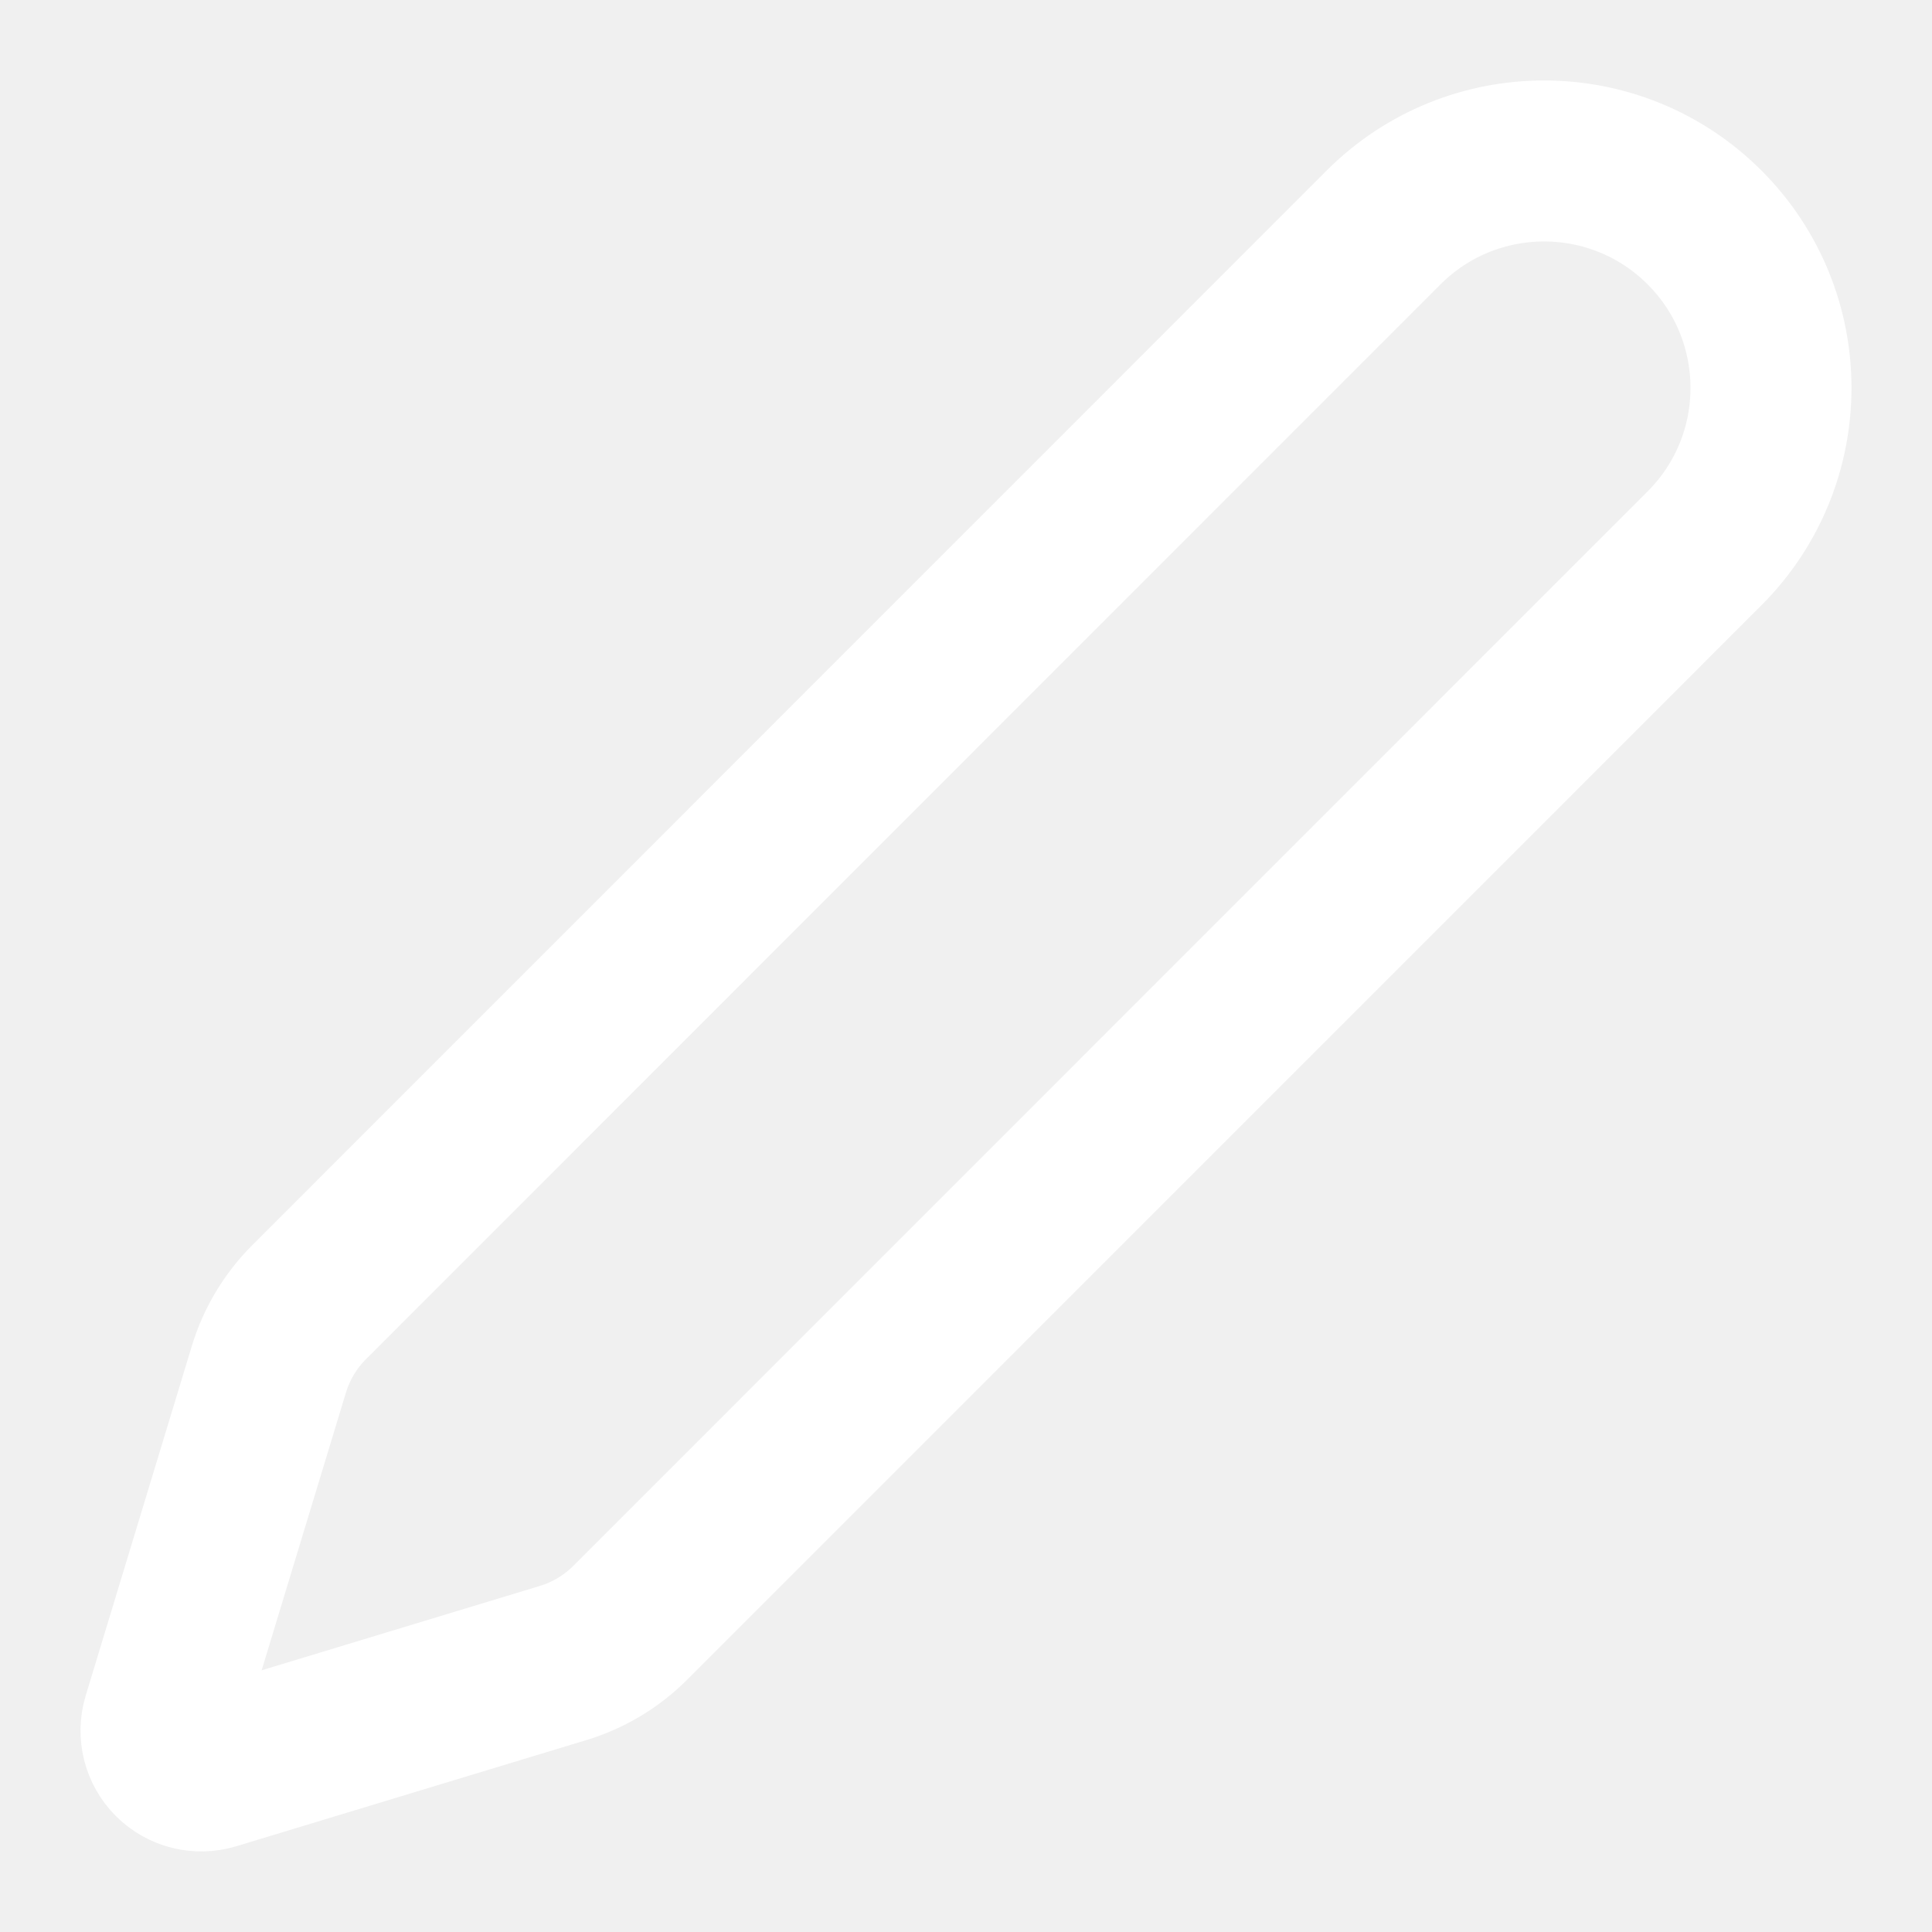
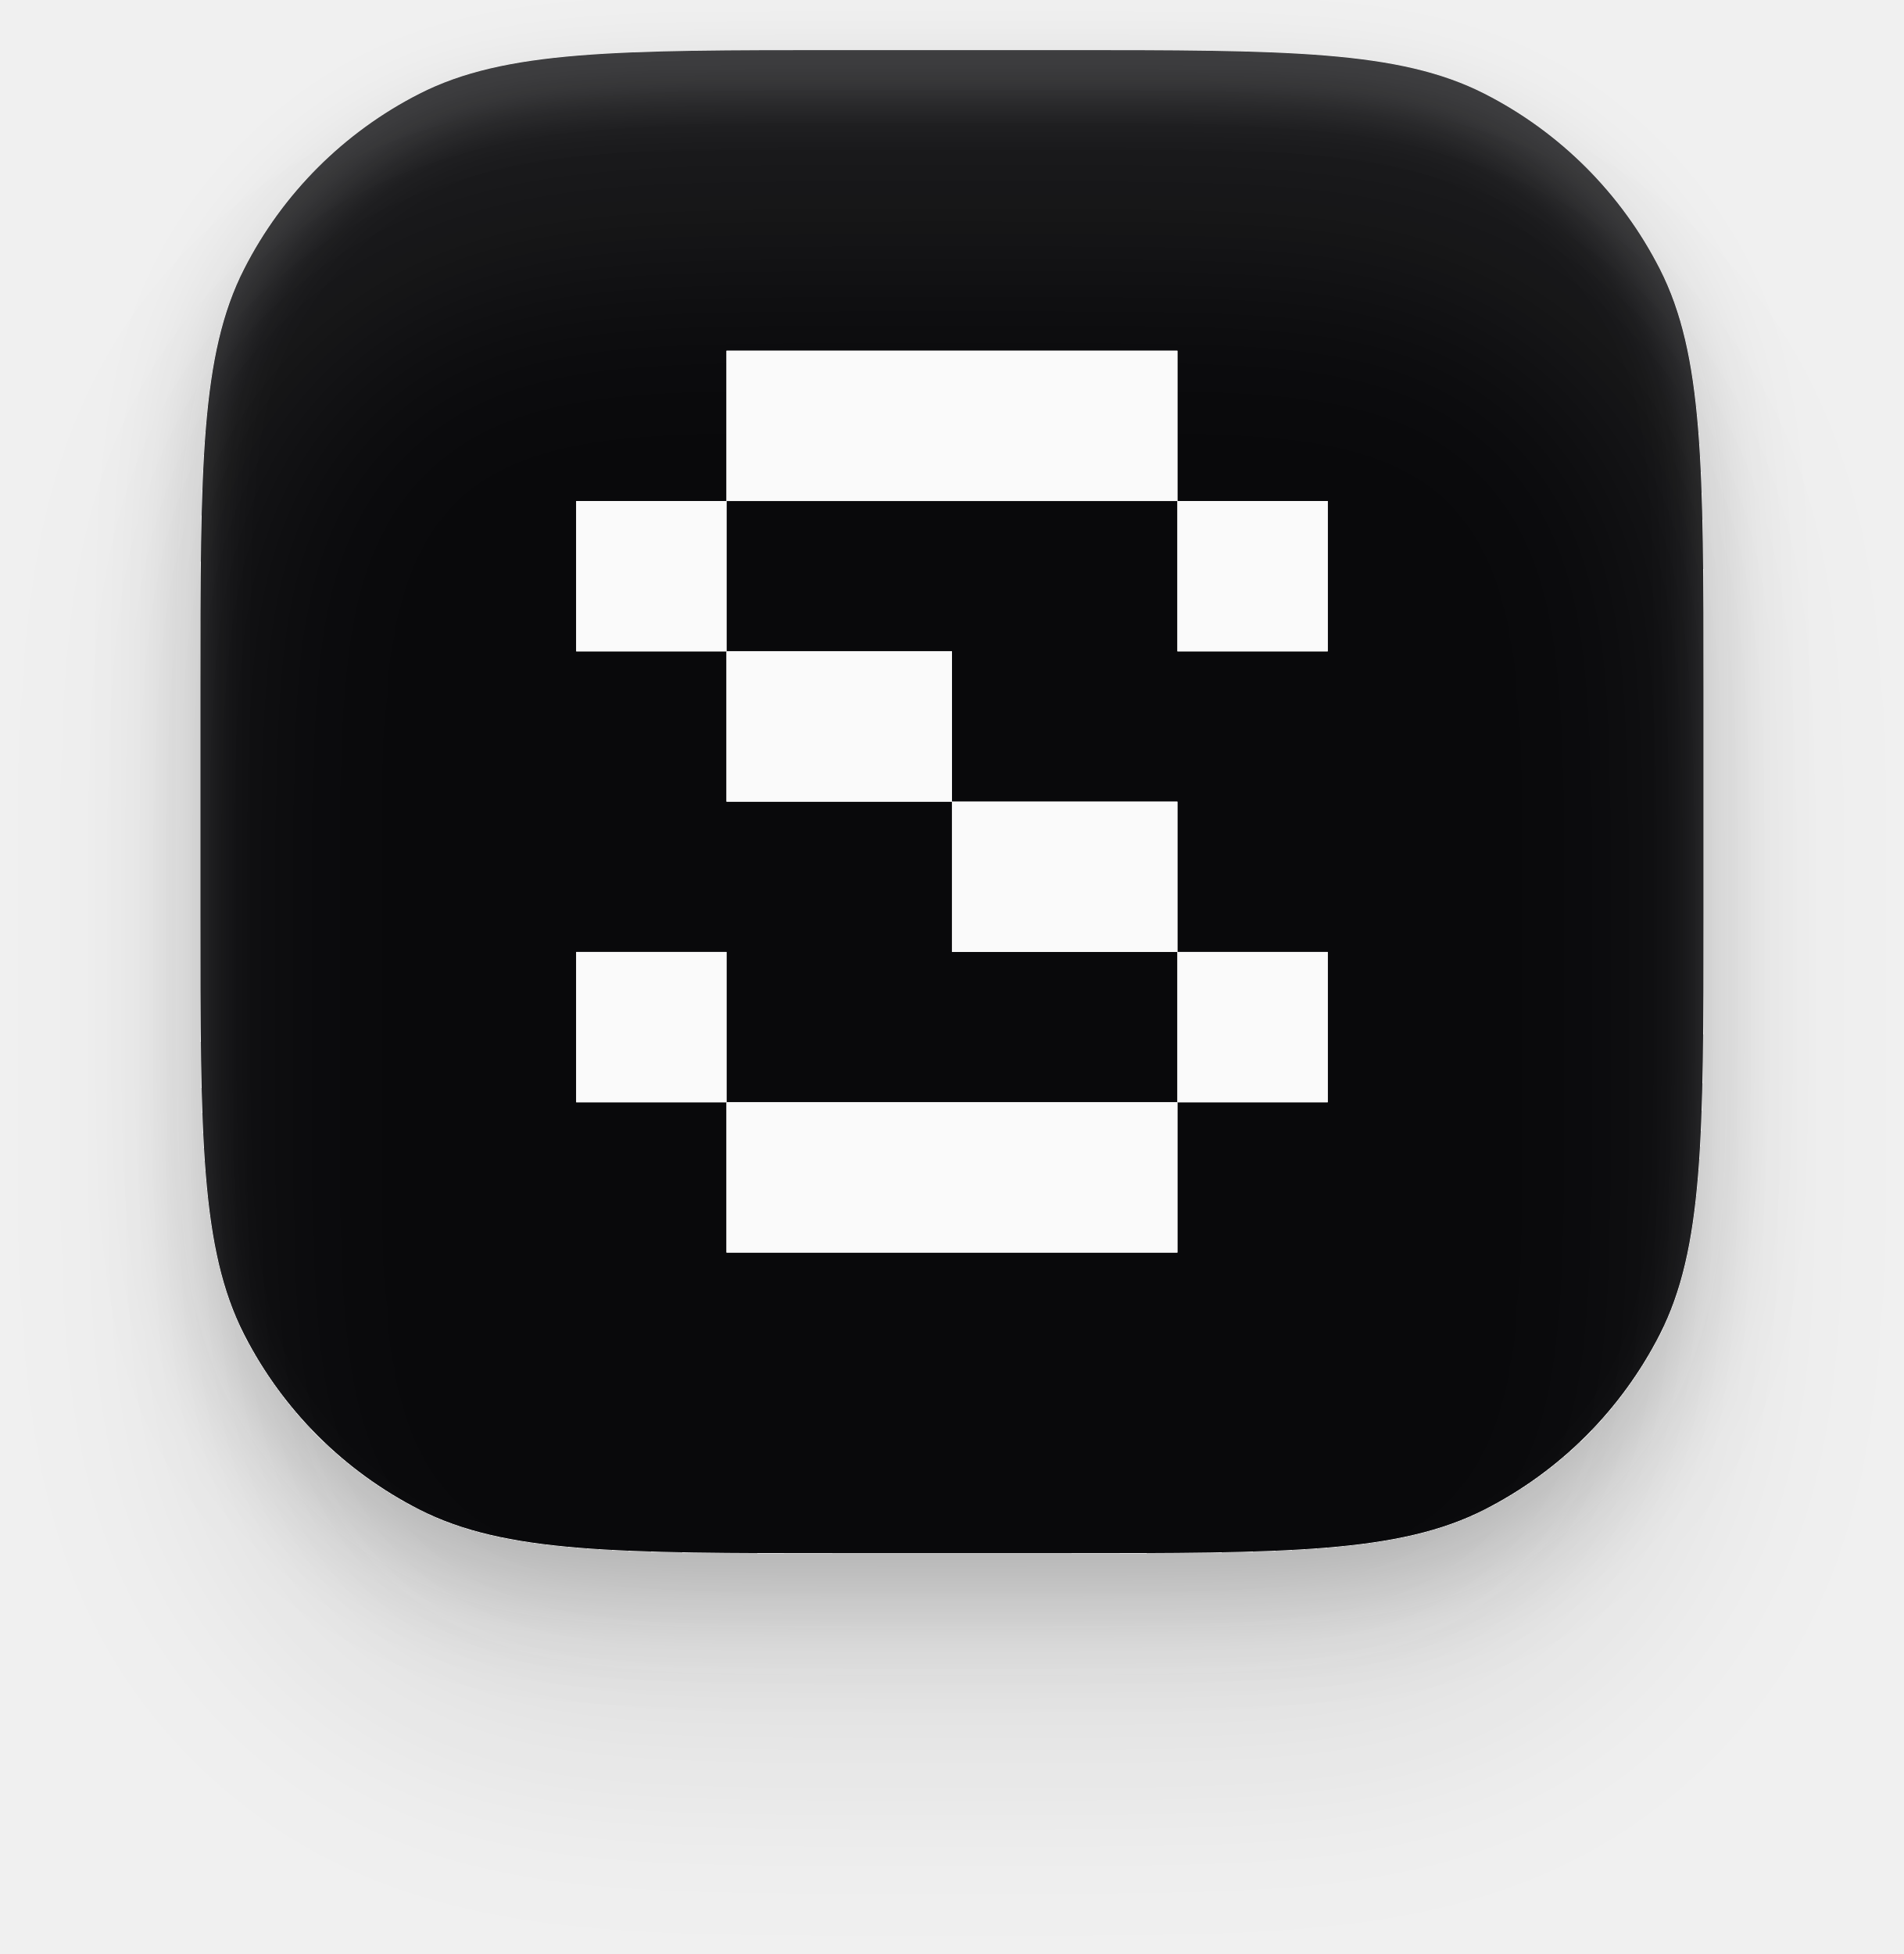
- <svg xmlns="http://www.w3.org/2000/svg" width="24" height="24" viewBox="0 0 24 24" fill="none" stroke="#fff" stroke-width="2" stroke-linecap="round" stroke-linejoin="round" class="lucide lucide-pen h-5 w-auto">
-   <path d="M21.174 6.812a1 1 0 0 0-3.986-3.987L3.842 16.174a2 2 0 0 0-.5.83l-1.321 4.352a.5.5 0 0 0 .623.622l4.353-1.32a2 2 0 0 0 .83-.497z" />
+ <svg xmlns="http://www.w3.org/2000/svg" width="38" height="39" viewBox="0 0 38 39" fill="none">
+   <g filter="url(#filter0_ddii_2002_2079)">
+     <path d="M4 13.8C4 9.32 4 7.079 4.872 5.368C5.639 3.863 6.863 2.639 8.368 1.872C10.079 1 12.32 1 16.8 1H21.2C25.68 1 27.921 1 29.632 1.872C31.137 2.639 32.361 3.863 33.128 5.368C34 7.079 34 9.32 34 13.8V18.2C34 22.68 34 24.921 33.128 26.632C32.361 28.137 31.137 29.361 29.632 30.128C27.921 31 25.68 31 21.2 31H16.8C12.32 31 10.079 31 8.368 30.128C6.863 29.361 5.639 28.137 4.872 26.632C4 24.921 4 22.68 4 18.2V13.8Z" fill="#09090B" />
+     <path fill-rule="evenodd" clip-rule="evenodd" d="M17.5 7H14.5V10H17.5H17.5H20.5V7H17.5H17.5ZM19 13H14.5V16L19 16V19H23.5V16L19 16V13ZM23.5 22H26.5V19H23.5V22H20.5V25H23.5V22ZM17.5 22H20.5V25H17.5H17.5H14.5V22H11.5V19H14.5V22H17.5H17.5ZM11.5 10H14.5V13H11.5V10ZM26.5 10H23.5V13H26.5V10ZM20.5 7H23.5V10H20.5V7Z" fill="white" />
+     <path fill-rule="evenodd" clip-rule="evenodd" d="M17.5 7H14.5V10H17.5H17.5H20.5V7H17.5H17.5ZM19 13H14.5V16L19 16V19H23.5V16L19 16V13ZM23.5 22H26.5V19H23.5V22H20.5V25H23.5V22ZM17.5 22H20.5V25H17.5H17.5H14.5V22H11.5V19H14.5V22H17.5H17.5ZM11.5 10H14.5V13H11.5V10ZM26.5 10H23.5V13H26.5V10ZM20.5 7H23.5V10H20.5V7Z" fill="#FAFAFA" />
+   </g>
+   <defs>
+     <filter id="filter0_ddii_2002_2079" x="2.38419e-07" y="5.96046e-08" width="38" height="39" filterUnits="userSpaceOnUse" color-interpolation-filters="sRGB">
+       <feFlood flood-opacity="0" result="BackgroundImageFix" />
+       <feColorMatrix in="SourceAlpha" type="matrix" values="0 0 0 0 0 0 0 0 0 0 0 0 0 0 0 0 0 0 127 0" result="hardAlpha" />
+       <feOffset dy="4" />
+       <feGaussianBlur stdDeviation="2" />
+       <feComposite in2="hardAlpha" operator="out" />
+       <feColorMatrix type="matrix" values="0 0 0 0 0.031 0 0 0 0 0.031 0 0 0 0 0.031 0 0 0 0.08 0" />
+       <feBlend mode="normal" in2="BackgroundImageFix" result="effect1_dropShadow_2002_2079" />
+       <feColorMatrix in="SourceAlpha" type="matrix" values="0 0 0 0 0 0 0 0 0 0 0 0 0 0 0 0 0 0 127 0" result="hardAlpha" />
+       <feOffset dy="1" />
+       <feGaussianBlur stdDeviation="1" />
+       <feComposite in2="hardAlpha" operator="out" />
+       <feColorMatrix type="matrix" values="0 0 0 0 0.031 0 0 0 0 0.031 0 0 0 0 0.031 0 0 0 0.2 0" />
+       <feBlend mode="normal" in2="effect1_dropShadow_2002_2079" result="effect2_dropShadow_2002_2079" />
+       <feBlend mode="normal" in="SourceGraphic" in2="effect2_dropShadow_2002_2079" result="shape" />
+       <feColorMatrix in="SourceAlpha" type="matrix" values="0 0 0 0 0 0 0 0 0 0 0 0 0 0 0 0 0 0 127 0" result="hardAlpha" />
+       <feOffset dy="4" />
+       <feGaussianBlur stdDeviation="2" />
+       <feComposite in2="hardAlpha" operator="arithmetic" k2="-1" k3="1" />
+       <feColorMatrix type="matrix" values="0 0 0 0 1 0 0 0 0 1 0 0 0 0 1 0 0 0 0.08 0" />
+       <feBlend mode="normal" in2="shape" result="effect3_innerShadow_2002_2079" />
+       <feColorMatrix in="SourceAlpha" type="matrix" values="0 0 0 0 0 0 0 0 0 0 0 0 0 0 0 0 0 0 127 0" result="hardAlpha" />
+       <feOffset dy="1" />
+       <feGaussianBlur stdDeviation="0.5" />
+       <feComposite in2="hardAlpha" operator="arithmetic" k2="-1" k3="1" />
+       <feColorMatrix type="matrix" values="0 0 0 0 1 0 0 0 0 1 0 0 0 0 1 0 0 0 0.15 0" />
+       <feBlend mode="normal" in2="effect3_innerShadow_2002_2079" result="effect4_innerShadow_2002_2079" />
+     </filter>
+   </defs>
</svg>
